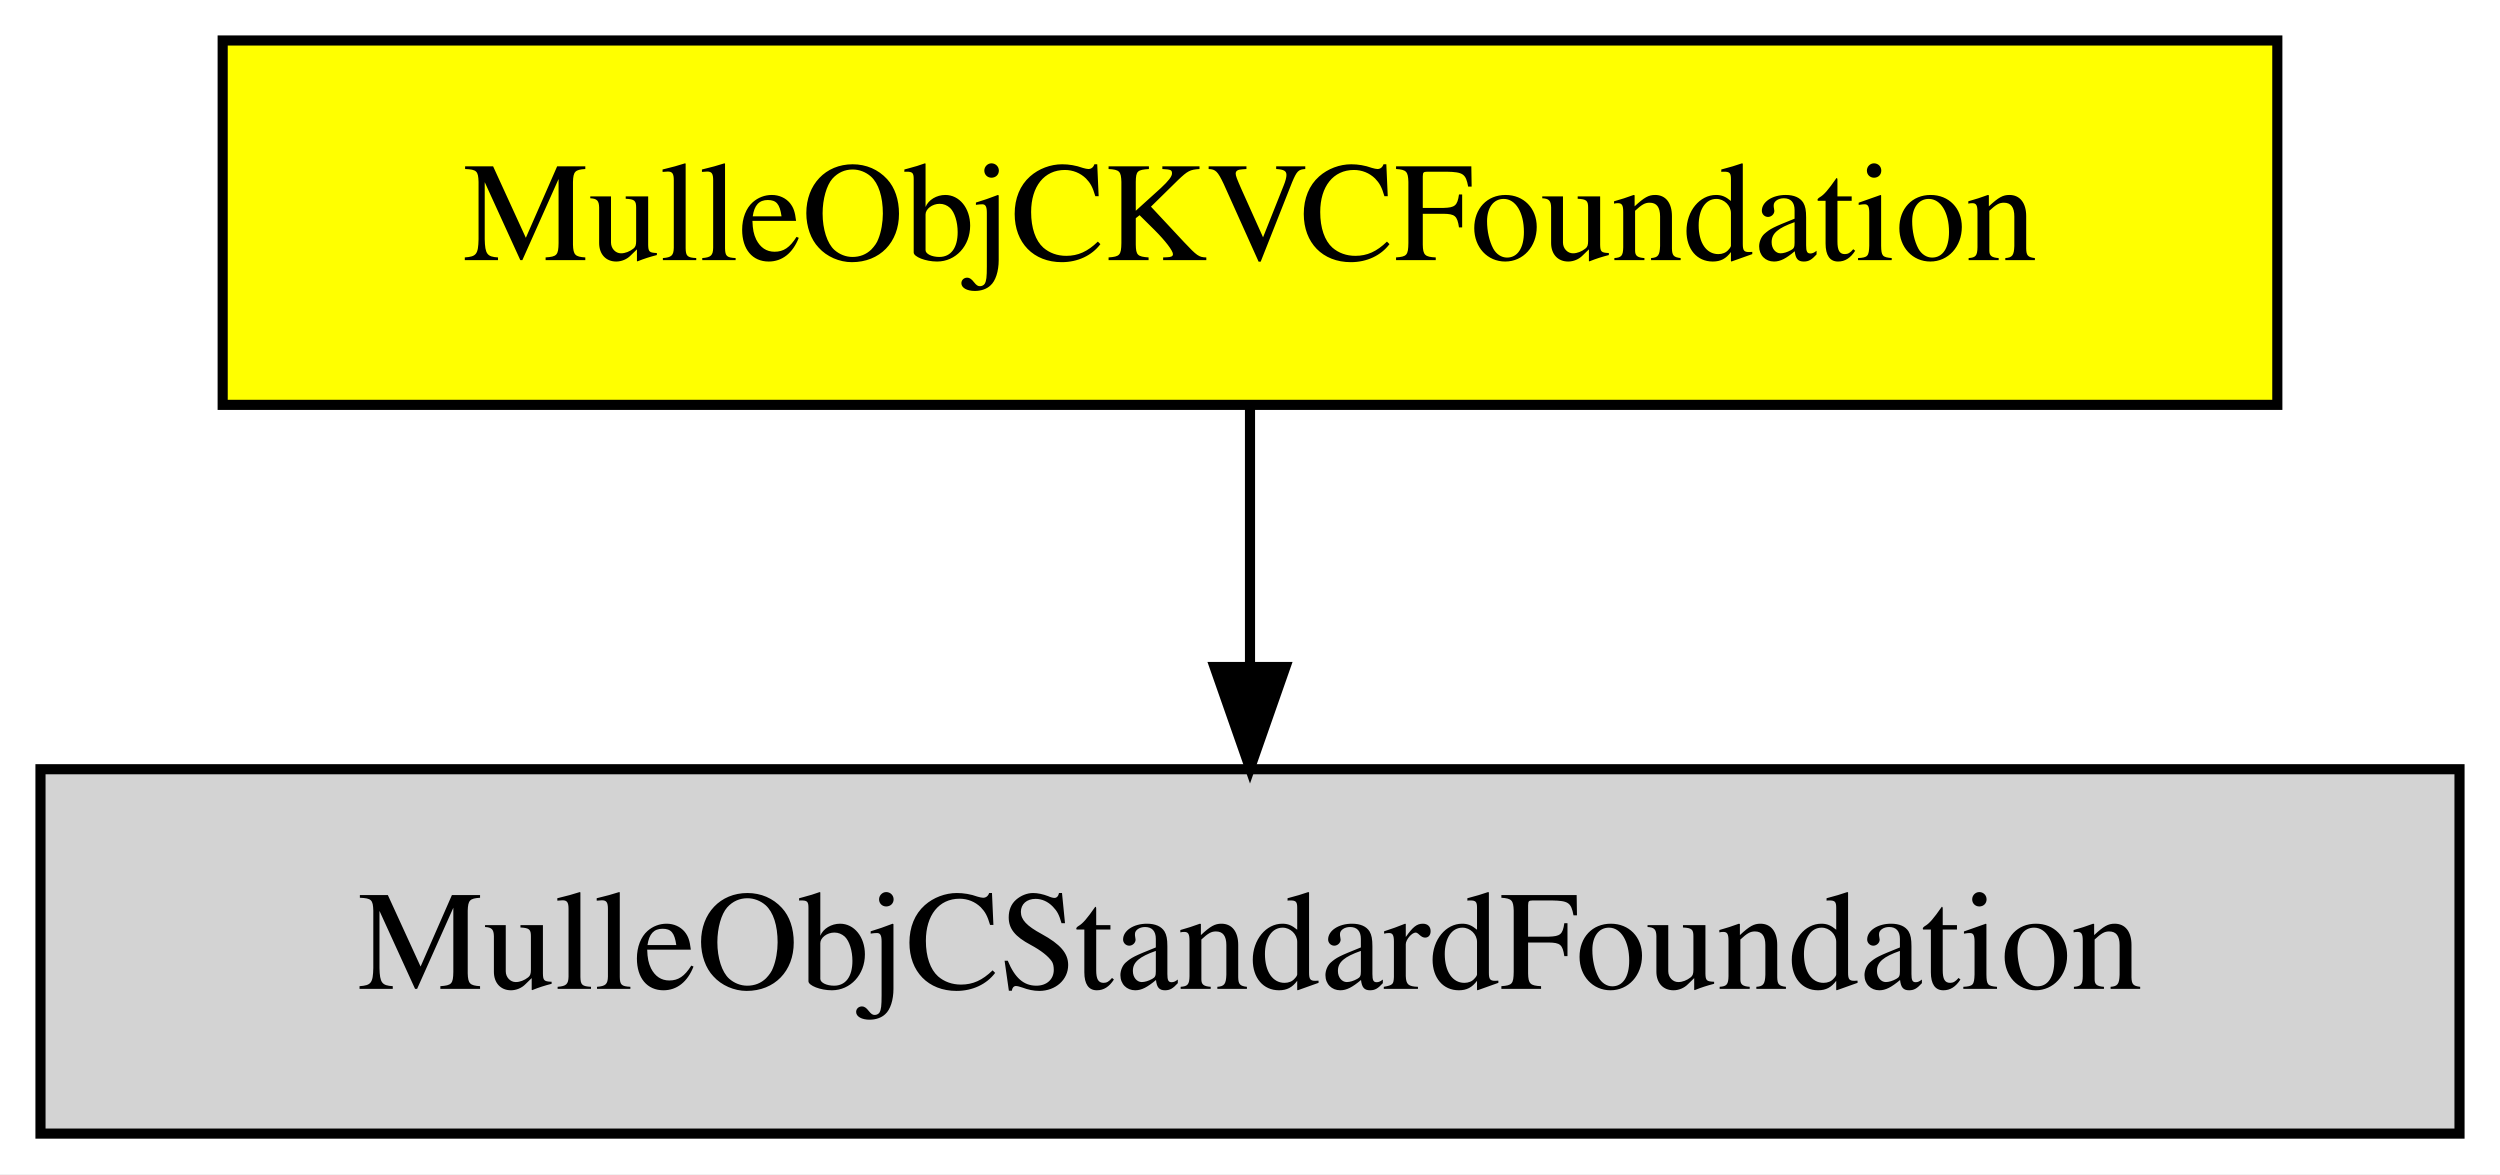
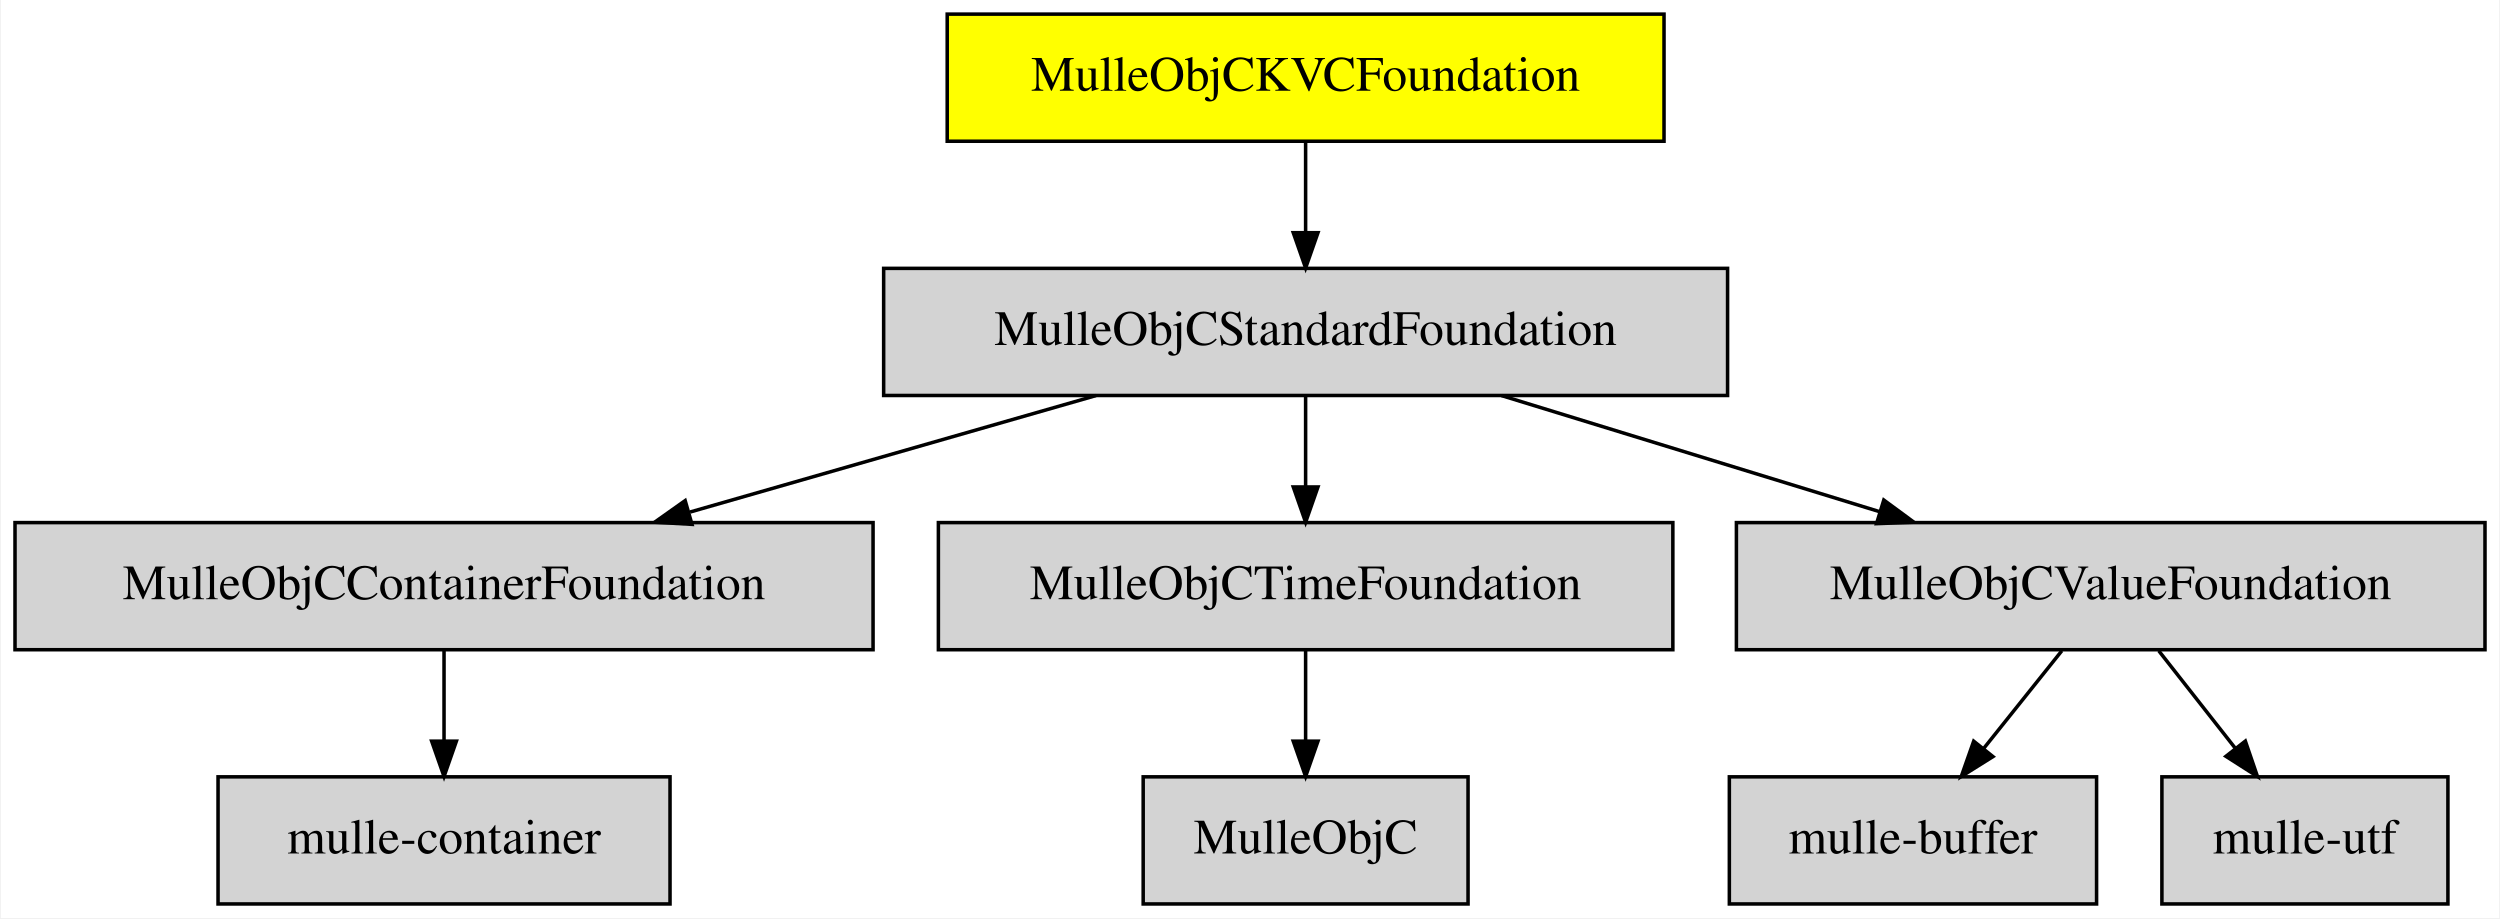
- <svg xmlns="http://www.w3.org/2000/svg" xmlns:xlink="http://www.w3.org/1999/xlink" width="247pt" height="116pt" viewBox="0.00 0.00 247.00 116.00">
-   <g id="graph0" class="graph" transform="scale(1 1) rotate(0) translate(4 112)">
-     <polygon fill="white" stroke="transparent" points="-4,4 -4,-112 243,-112 243,4 -4,4" />
+ <svg xmlns="http://www.w3.org/2000/svg" xmlns:xlink="http://www.w3.org/1999/xlink" width="708pt" height="260pt" viewBox="0.00 0.00 707.50 260.00">
+   <g id="graph0" class="graph" transform="scale(1 1) rotate(0) translate(4 256)">
+     <polygon fill="white" stroke="transparent" points="-4,4 -4,-256 703.5,-256 703.5,4 -4,4" />
    <g id="node1" class="node">
-       <polygon fill="yellow" stroke="black" points="221,-108 18,-108 18,-72 221,-72 221,-108" />
-       <text text-anchor="middle" x="119.5" y="-86.3" font-family="Times,serif" font-size="14.00">MulleObjCKVCFoundation</text>
+       <polygon fill="yellow" stroke="black" points="467,-252 264,-252 264,-216 467,-216 467,-252" />
+       <text text-anchor="middle" x="365.5" y="-230.3" font-family="Times,serif" font-size="14.00">MulleObjCKVCFoundation</text>
+     </g>
+     <g id="node6" class="node">
+       <g id="a_node6">
+         <a xlink:href="https://github.com/MulleFoundation/MulleObjCStandardFoundation" xlink:title="MulleObjCStandardFoundation">
+           <polygon fill="lightgrey" stroke="black" points="485,-180 246,-180 246,-144 485,-144 485,-180" />
+           <text text-anchor="middle" x="365.5" y="-158.3" font-family="Times,serif" font-size="14.00">MulleObjCStandardFoundation</text>
+         </a>
+       </g>
+     </g>
+     <g id="edge2" class="edge">
+       <path fill="none" stroke="black" d="M365.5,-215.7C365.5,-207.98 365.5,-198.71 365.5,-190.11" />
+       <polygon fill="black" stroke="black" points="369,-190.1 365.5,-180.1 362,-190.1 369,-190.1" />
    </g>
    <g id="node2" class="node">
      <g id="a_node2">
-         <a xlink:href="https://github.com/MulleFoundation/MulleObjCStandardFoundation" xlink:title="MulleObjCStandardFoundation">
-           <polygon fill="lightgrey" stroke="black" points="239,-36 0,-36 0,0 239,0 239,-36" />
-           <text text-anchor="middle" x="119.5" y="-14.3" font-family="Times,serif" font-size="14.00">MulleObjCStandardFoundation</text>
+         <a xlink:href="https://github.com/mulle-c/mulle-buffer" xlink:title="mulle-buffer">
+           <polygon fill="lightgrey" stroke="black" points="589.5,-36 485.5,-36 485.5,0 589.5,0 589.5,-36" />
+           <text text-anchor="middle" x="537.5" y="-14.3" font-family="Times,serif" font-size="14.00">mulle-buffer</text>
+         </a>
+       </g>
+     </g>
+     <g id="node3" class="node">
+       <g id="a_node3">
+         <a xlink:href="https://github.com/mulle-c/mulle-container" xlink:title="mulle-container">
+           <polygon fill="lightgrey" stroke="black" points="185.5,-36 57.5,-36 57.5,0 185.5,0 185.5,-36" />
+           <text text-anchor="middle" x="121.5" y="-14.3" font-family="Times,serif" font-size="14.00">mulle-container</text>
+         </a>
+       </g>
+     </g>
+     <g id="node4" class="node">
+       <g id="a_node4">
+         <a xlink:href="https://github.com/MulleFoundation/MulleObjCContainerFoundation" xlink:title="MulleObjCContainerFoundation">
+           <polygon fill="lightgrey" stroke="black" points="243,-108 0,-108 0,-72 243,-72 243,-108" />
+           <text text-anchor="middle" x="121.5" y="-86.3" font-family="Times,serif" font-size="14.00">MulleObjCContainerFoundation</text>
        </a>
      </g>
    </g>
    <g id="edge1" class="edge">
-       <path fill="none" stroke="black" d="M119.5,-71.7C119.5,-63.98 119.5,-54.71 119.5,-46.11" />
-       <polygon fill="black" stroke="black" points="123,-46.1 119.5,-36.1 116,-46.1 123,-46.1" />
+       <path fill="none" stroke="black" d="M121.5,-71.7C121.5,-63.98 121.5,-54.71 121.5,-46.11" />
+       <polygon fill="black" stroke="black" points="125,-46.1 121.5,-36.1 118,-46.1 125,-46.1" />
+     </g>
+     <g id="node5" class="node">
+       <g id="a_node5">
+         <a xlink:href="https://github.com/mulle-objc/MulleObjC" xlink:title="MulleObjC">
+           <polygon fill="lightgrey" stroke="black" points="411.5,-36 319.5,-36 319.5,0 411.5,0 411.5,-36" />
+           <text text-anchor="middle" x="365.5" y="-14.3" font-family="Times,serif" font-size="14.00">MulleObjC</text>
+         </a>
+       </g>
+     </g>
+     <g id="edge3" class="edge">
+       <path fill="none" stroke="black" d="M306.12,-143.97C271.44,-134.01 227.49,-121.41 191.17,-110.99" />
+       <polygon fill="black" stroke="black" points="191.72,-107.5 181.14,-108.11 189.79,-114.23 191.72,-107.5" />
+     </g>
+     <g id="node7" class="node">
+       <g id="a_node7">
+         <a xlink:href="https://github.com/MulleFoundation/MulleObjCTimeFoundation" xlink:title="MulleObjCTimeFoundation">
+           <polygon fill="lightgrey" stroke="black" points="469.5,-108 261.5,-108 261.5,-72 469.5,-72 469.5,-108" />
+           <text text-anchor="middle" x="365.5" y="-86.3" font-family="Times,serif" font-size="14.00">MulleObjCTimeFoundation</text>
+         </a>
+       </g>
+     </g>
+     <g id="edge4" class="edge">
+       <path fill="none" stroke="black" d="M365.5,-143.7C365.5,-135.98 365.5,-126.71 365.5,-118.11" />
+       <polygon fill="black" stroke="black" points="369,-118.1 365.5,-108.1 362,-118.1 369,-118.1" />
+     </g>
+     <g id="node8" class="node">
+       <g id="a_node8">
+         <a xlink:href="https://github.com/MulleFoundation/MulleObjCValueFoundation" xlink:title="MulleObjCValueFoundation">
+           <polygon fill="lightgrey" stroke="black" points="699.5,-108 487.5,-108 487.5,-72 699.5,-72 699.5,-108" />
+           <text text-anchor="middle" x="593.5" y="-86.3" font-family="Times,serif" font-size="14.00">MulleObjCValueFoundation</text>
+         </a>
+       </g>
+     </g>
+     <g id="edge5" class="edge">
+       <path fill="none" stroke="black" d="M420.98,-143.97C453.26,-134.06 494.11,-121.51 527.96,-111.12" />
+       <polygon fill="black" stroke="black" points="529.24,-114.39 537.77,-108.11 527.18,-107.7 529.24,-114.39" />
+     </g>
+     <g id="edge6" class="edge">
+       <path fill="none" stroke="black" d="M365.5,-71.7C365.5,-63.98 365.5,-54.71 365.5,-46.11" />
+       <polygon fill="black" stroke="black" points="369,-46.1 365.5,-36.1 362,-46.1 369,-46.1" />
+     </g>
+     <g id="edge7" class="edge">
+       <path fill="none" stroke="black" d="M579.66,-71.7C573.01,-63.39 564.92,-53.28 557.61,-44.14" />
+       <polygon fill="black" stroke="black" points="560.16,-41.73 551.18,-36.1 554.7,-46.1 560.16,-41.73" />
+     </g>
+     <g id="node9" class="node">
+       <g id="a_node9">
+         <a xlink:href="https://github.com/mulle-c/mulle-utf" xlink:title="mulle-utf">
+           <polygon fill="lightgrey" stroke="black" points="689,-36 608,-36 608,0 689,0 689,-36" />
+           <text text-anchor="middle" x="648.5" y="-14.3" font-family="Times,serif" font-size="14.00">mulle-utf</text>
+         </a>
+       </g>
+     </g>
+     <g id="edge8" class="edge">
+       <path fill="none" stroke="black" d="M607.1,-71.7C613.62,-63.39 621.57,-53.28 628.75,-44.14" />
+       <polygon fill="black" stroke="black" points="631.63,-46.13 635.06,-36.1 626.13,-41.81 631.63,-46.13" />
    </g>
  </g>
</svg>
